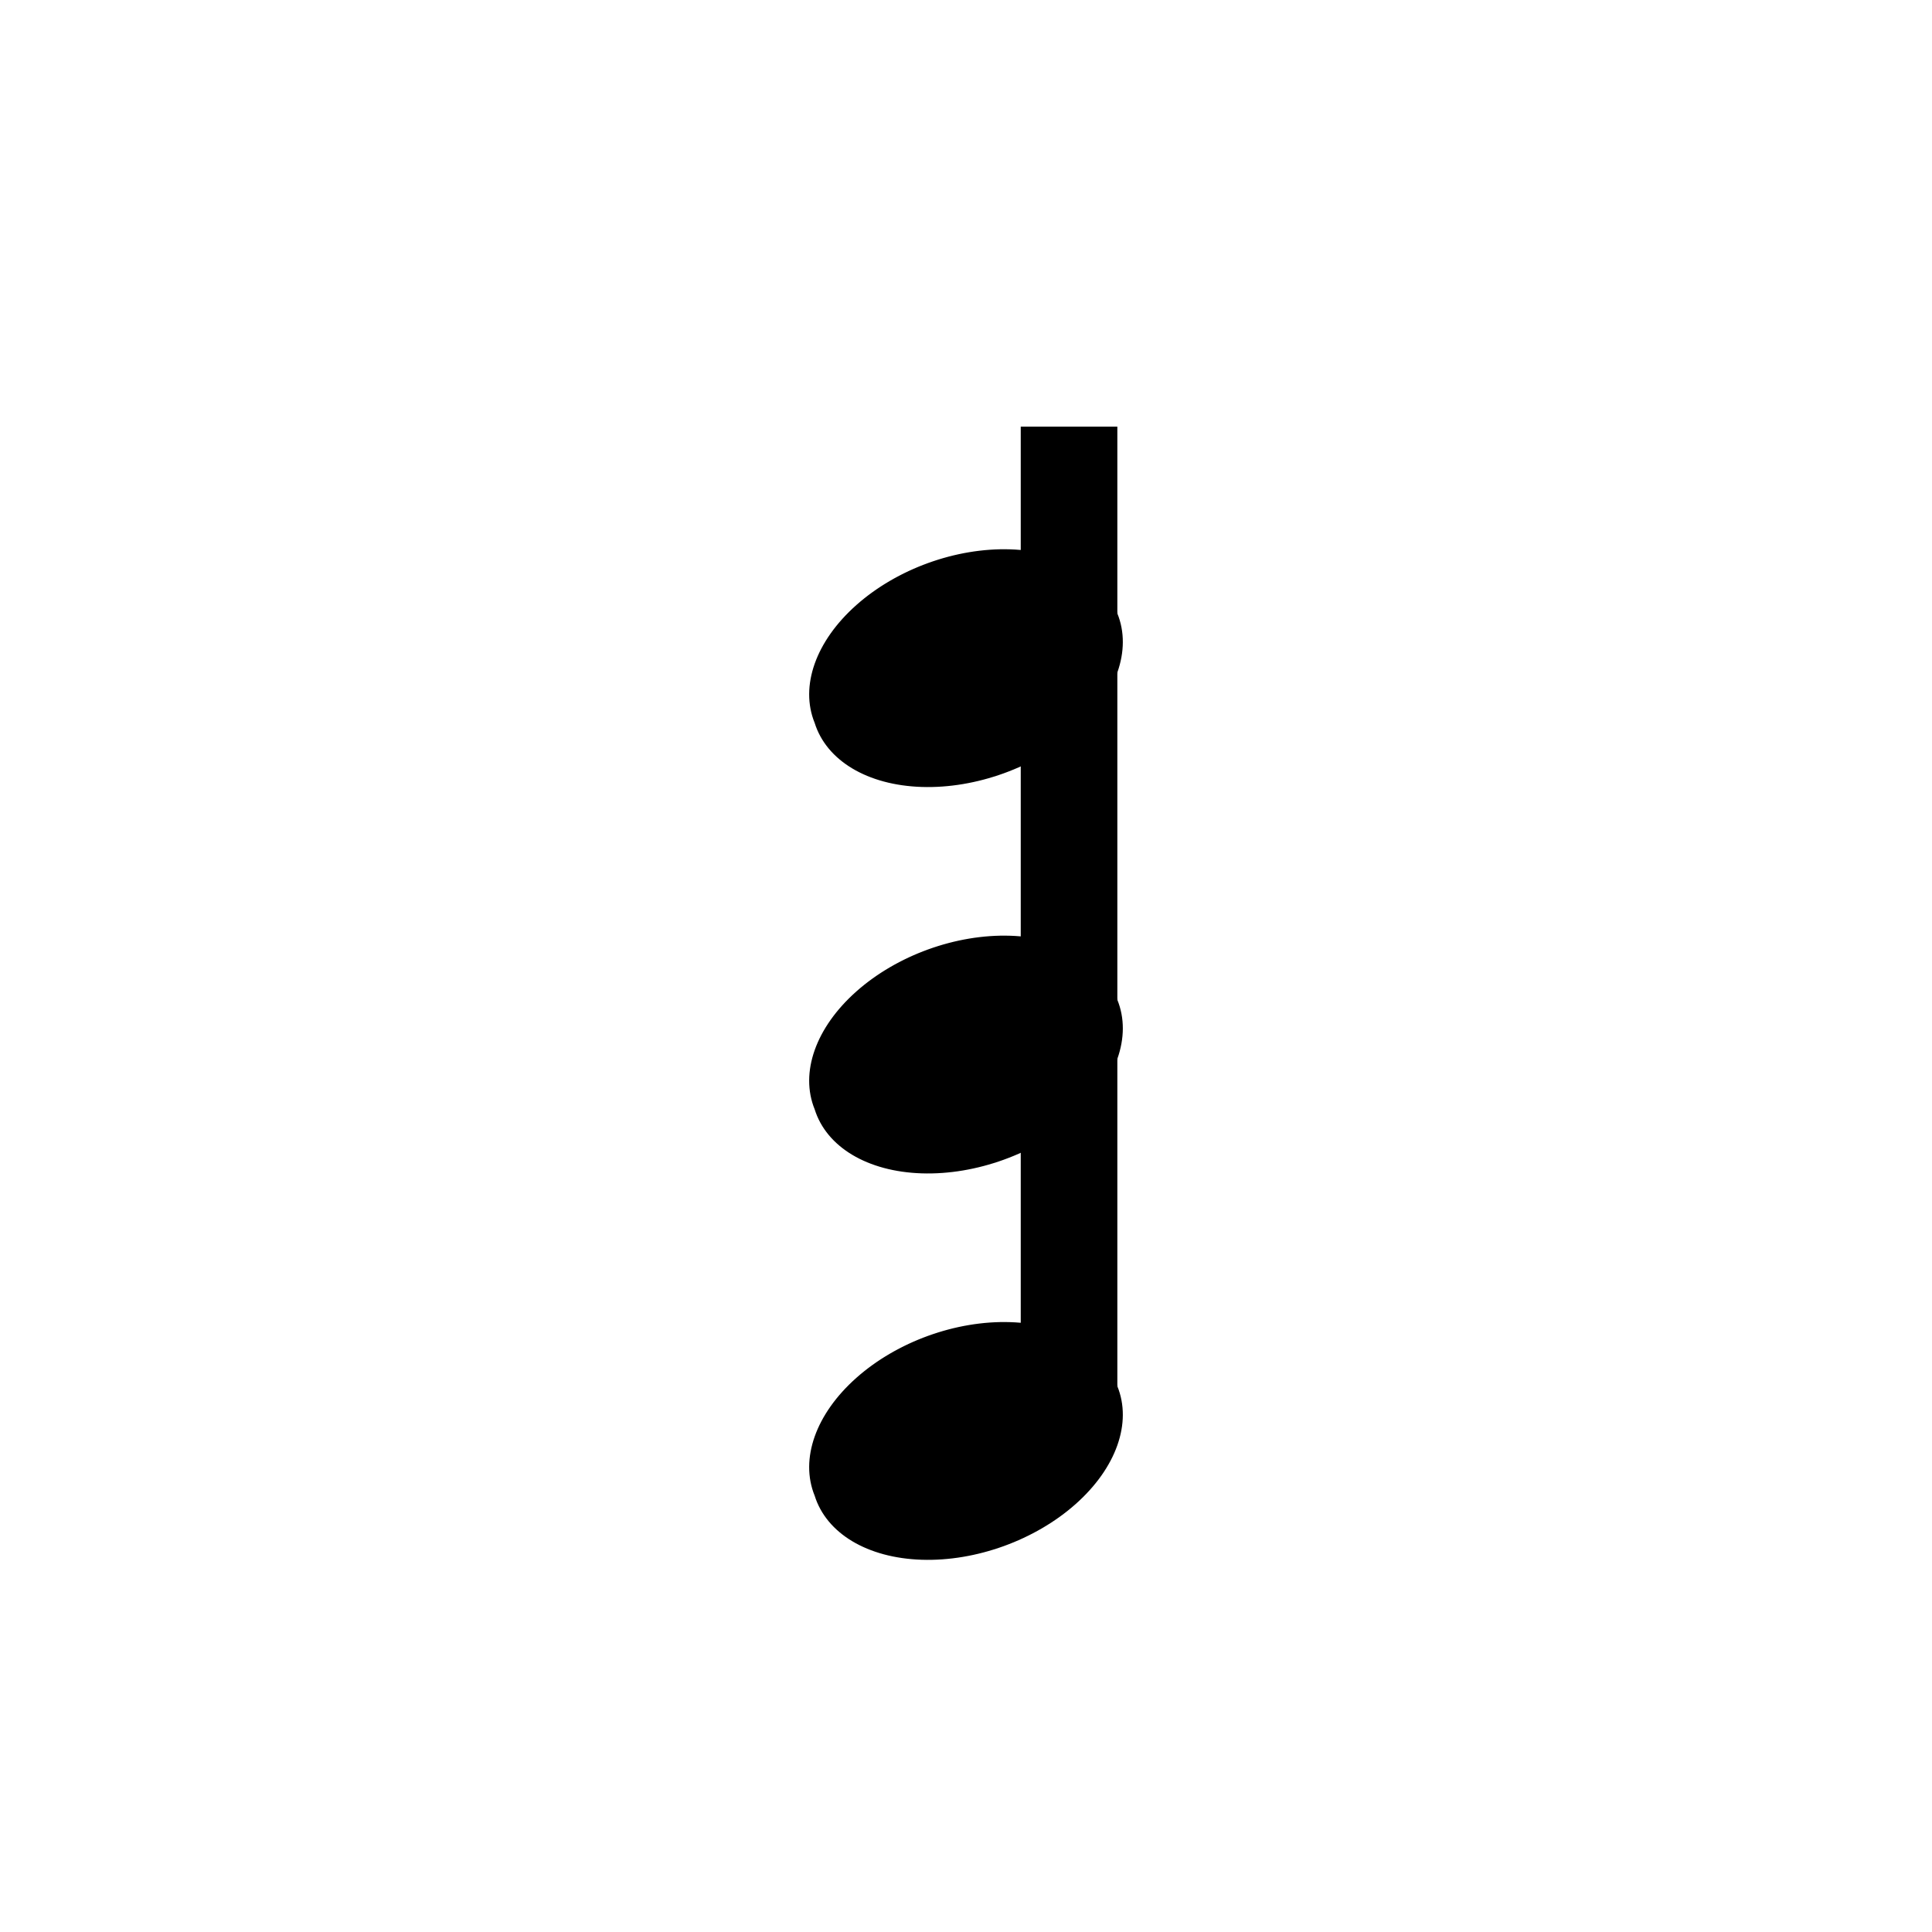
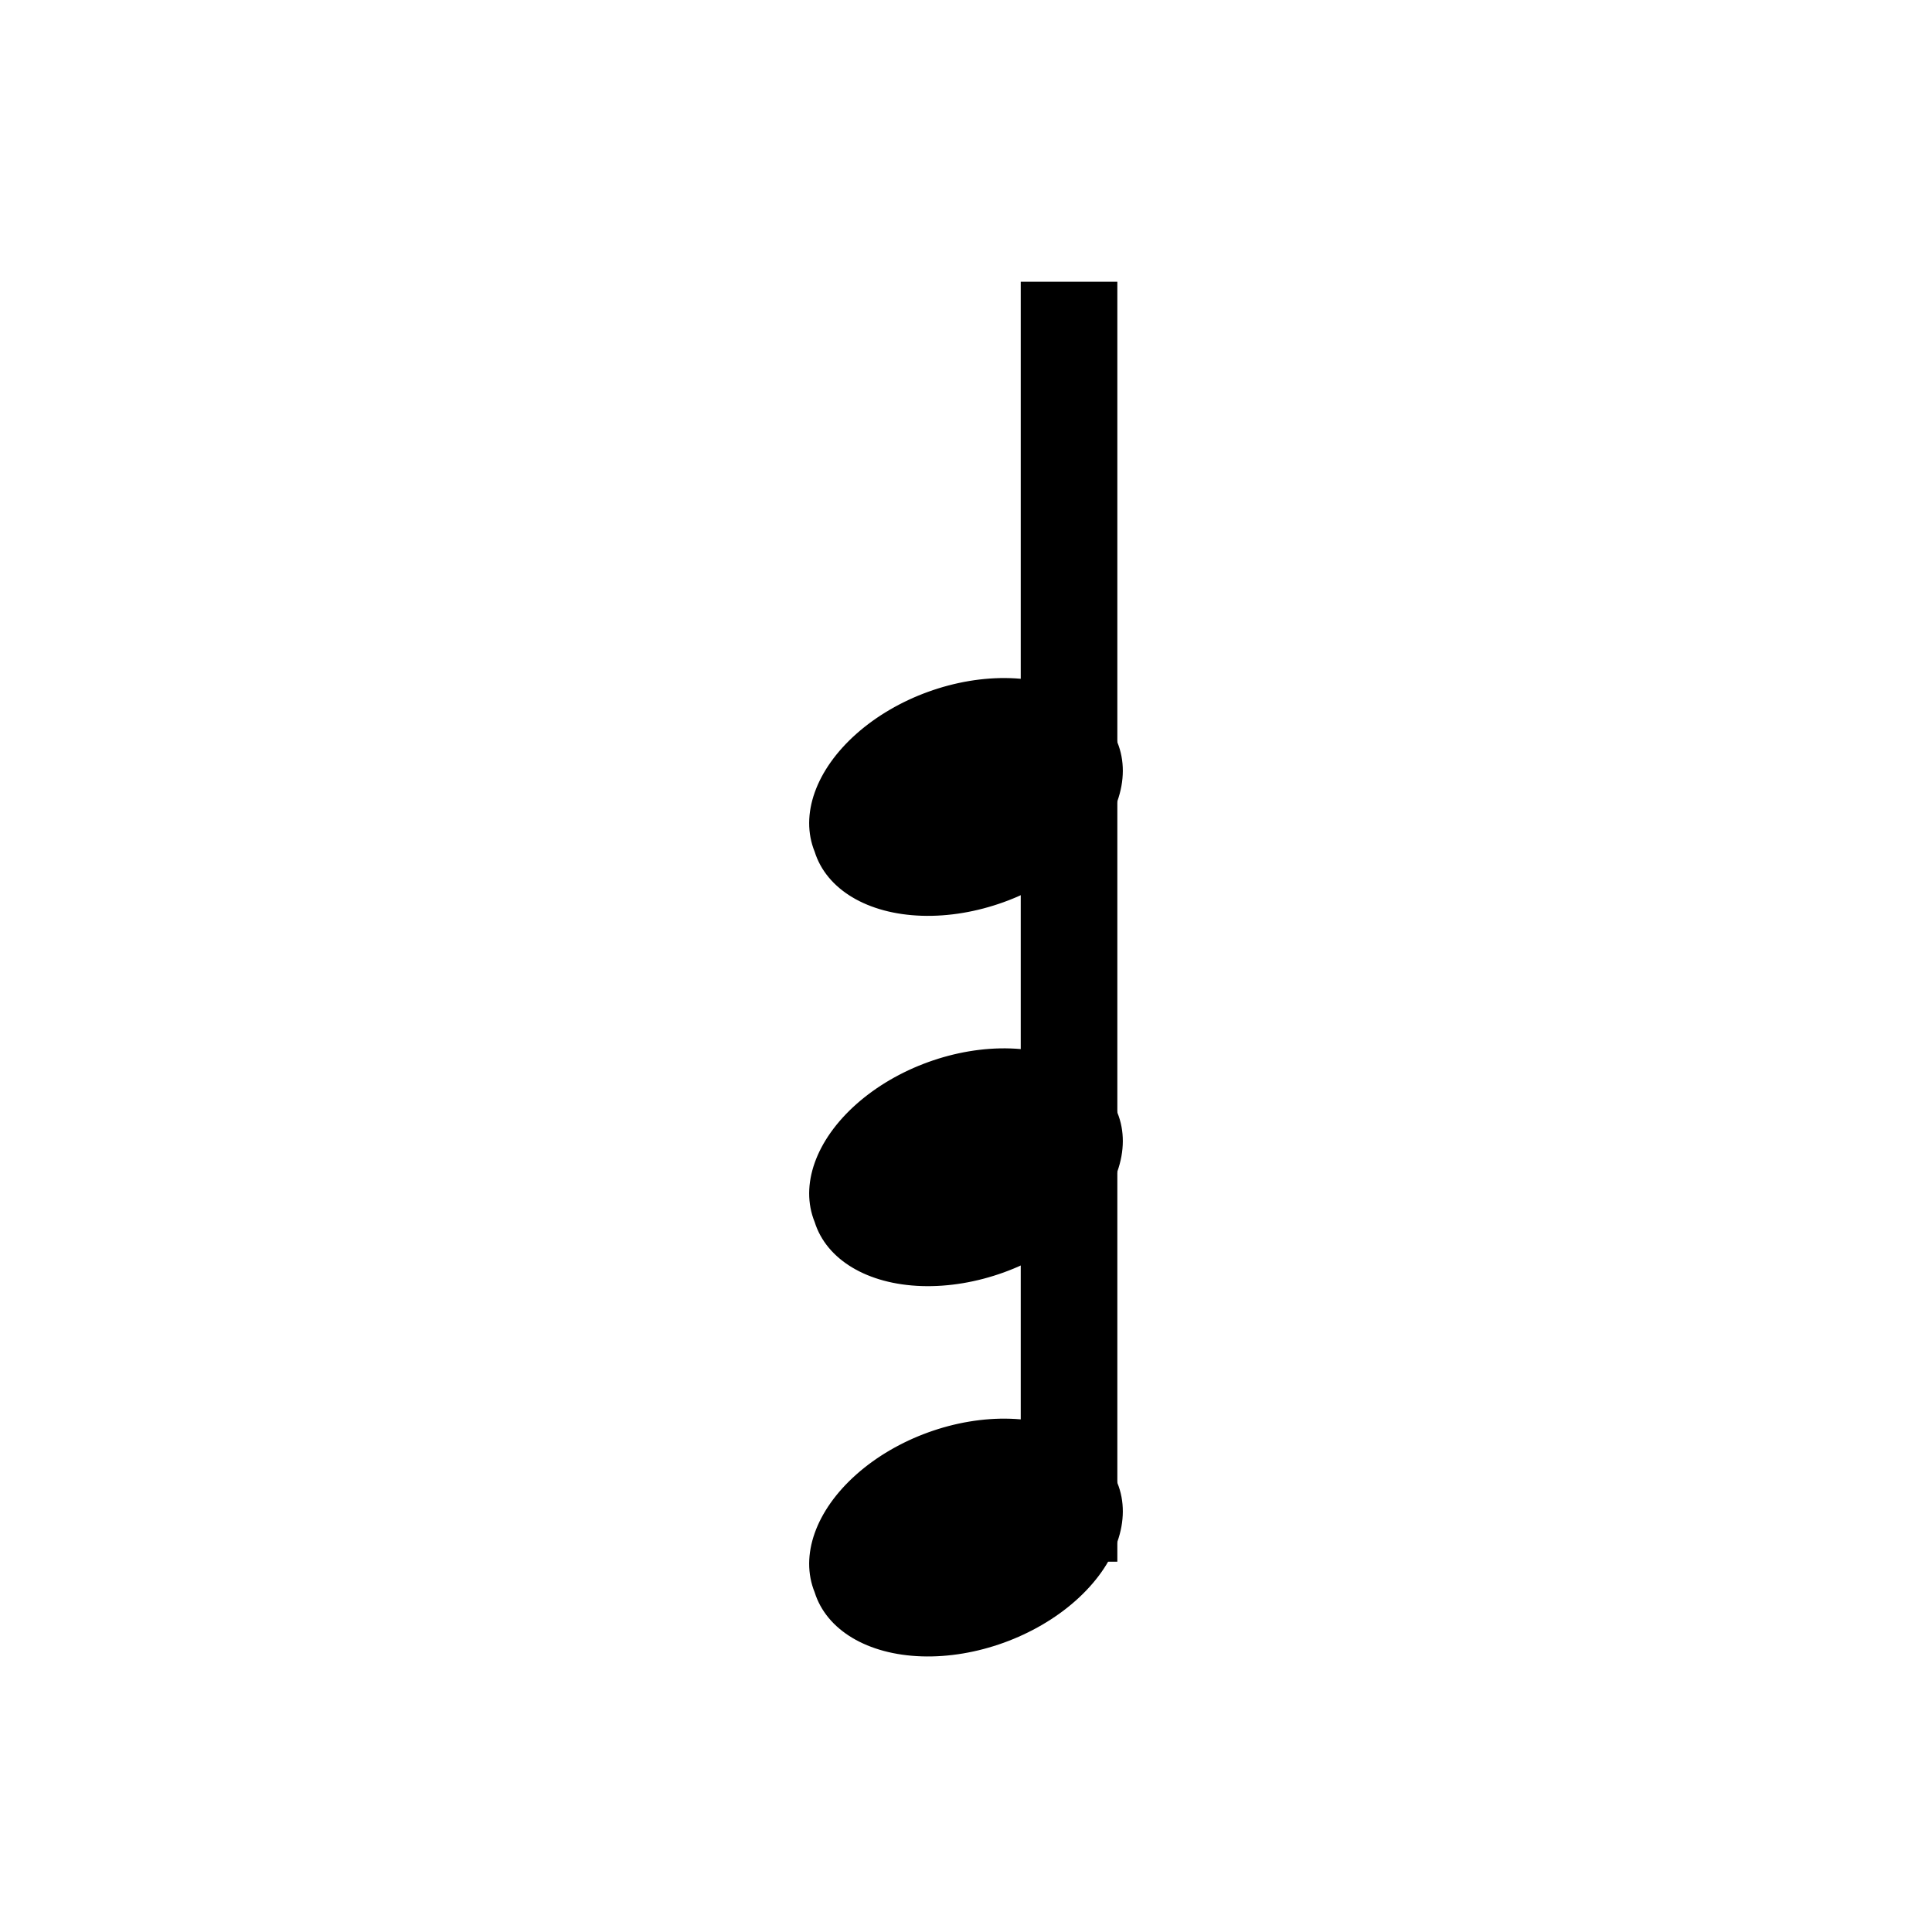
<svg xmlns="http://www.w3.org/2000/svg" width="24" height="24" viewBox="0 0 24 24" fill="none" stroke="currentColor" stroke-width="1.2" stroke-linecap="butt" stroke-linejoin="miter">
-   <path d="M10.12 8.98 A2 1.35 -20 1 0 13.88 7.62 A2 1.35 -20 1 0 10.12 8.98 Z" fill="currentColor" stroke="none" />
-   <path d="M10.12 13.78 A2 1.35 -20 1 0 13.88 12.42 A2 1.35 -20 1 0 10.12 13.78 Z" fill="currentColor" stroke="none" />
-   <path d="M10.12 18.58 A2 1.35 -20 1 0 13.88 17.22 A2 1.35 -20 1 0 10.12 18.58 Z" fill="currentColor" stroke="none" />
-   <line x1="13.28" y1="17.5" x2="13.28" y2="5.3" />
+   <path d="M10.12 10.58 A2 1.35 -20 1 0 13.88 9.22 A2 1.35 -20 1 0 10.12 10.58 Z" fill="currentColor" stroke="none" />
+   <path d="M10.12 15.18 A2 1.35 -20 1 0 13.88 13.82 A2 1.35 -20 1 0 10.12 15.18 Z" fill="currentColor" stroke="none" />
+   <path d="M10.12 19.78 A2 1.35 -20 1 0 13.88 18.42 A2 1.35 -20 1 0 10.12 19.78 Z" fill="currentColor" stroke="none" />
+   <line x1="13.28" y1="19.4" x2="13.28" y2="3.5" />
</svg>
